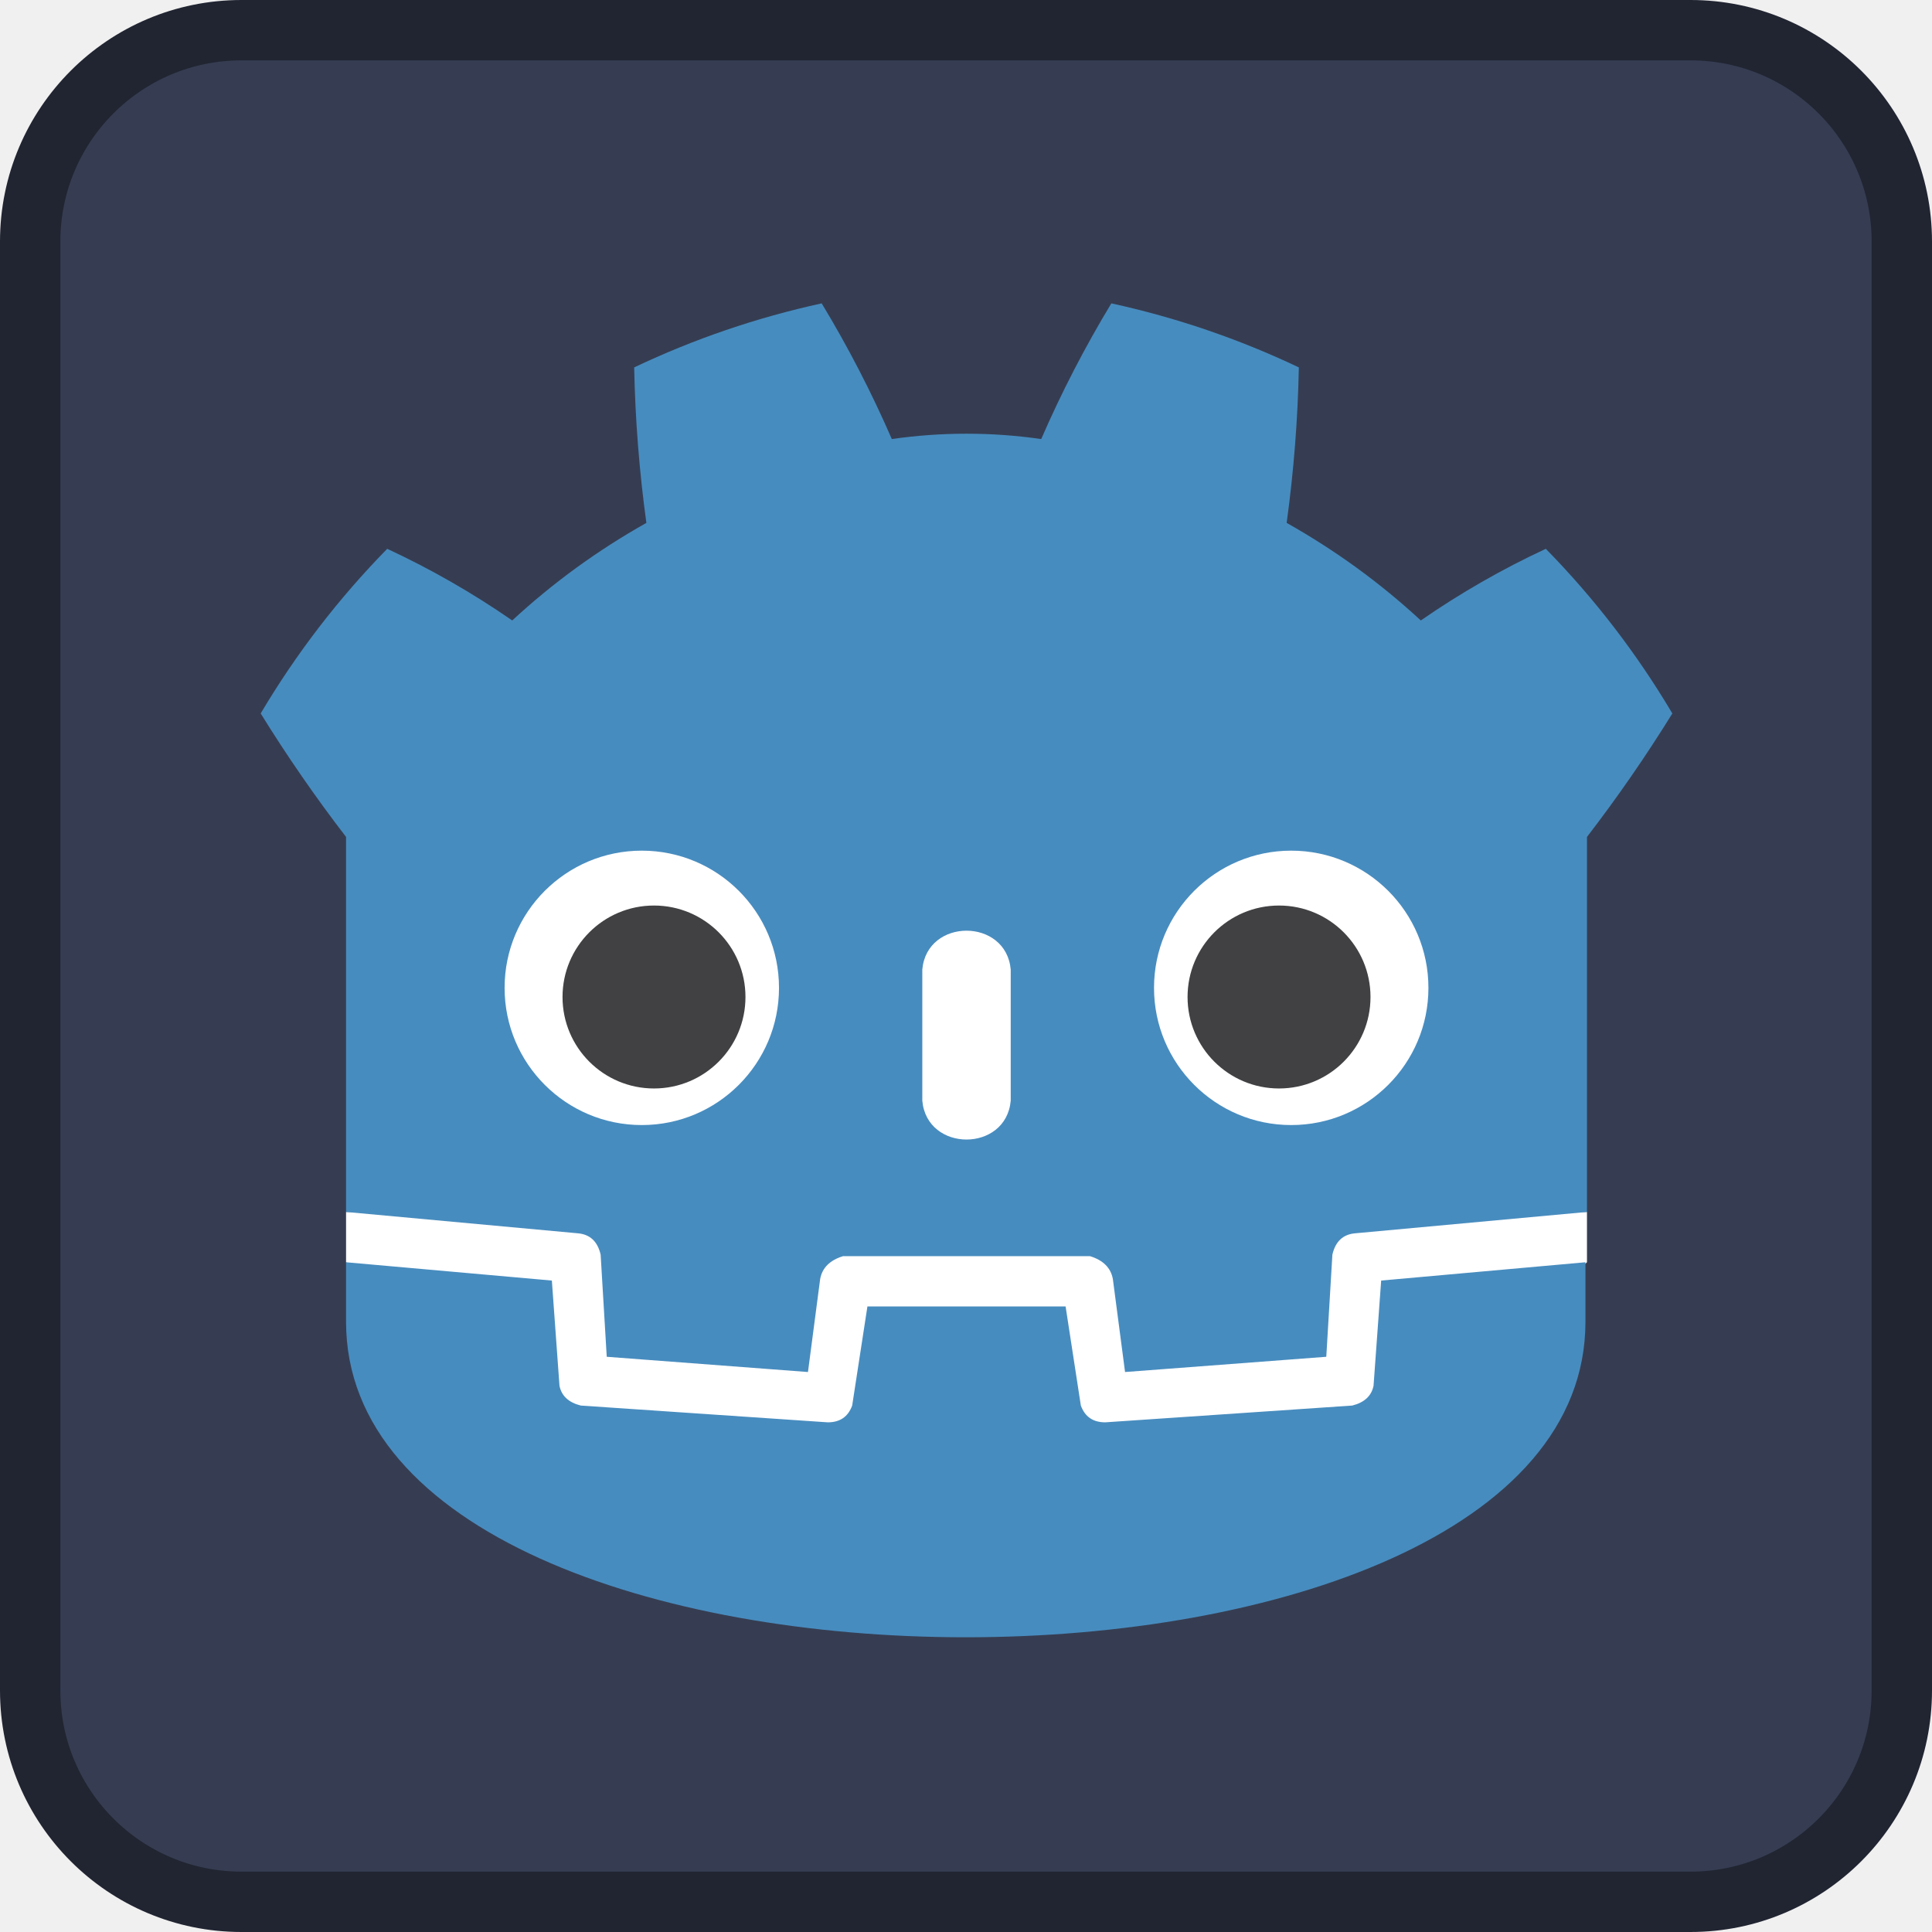
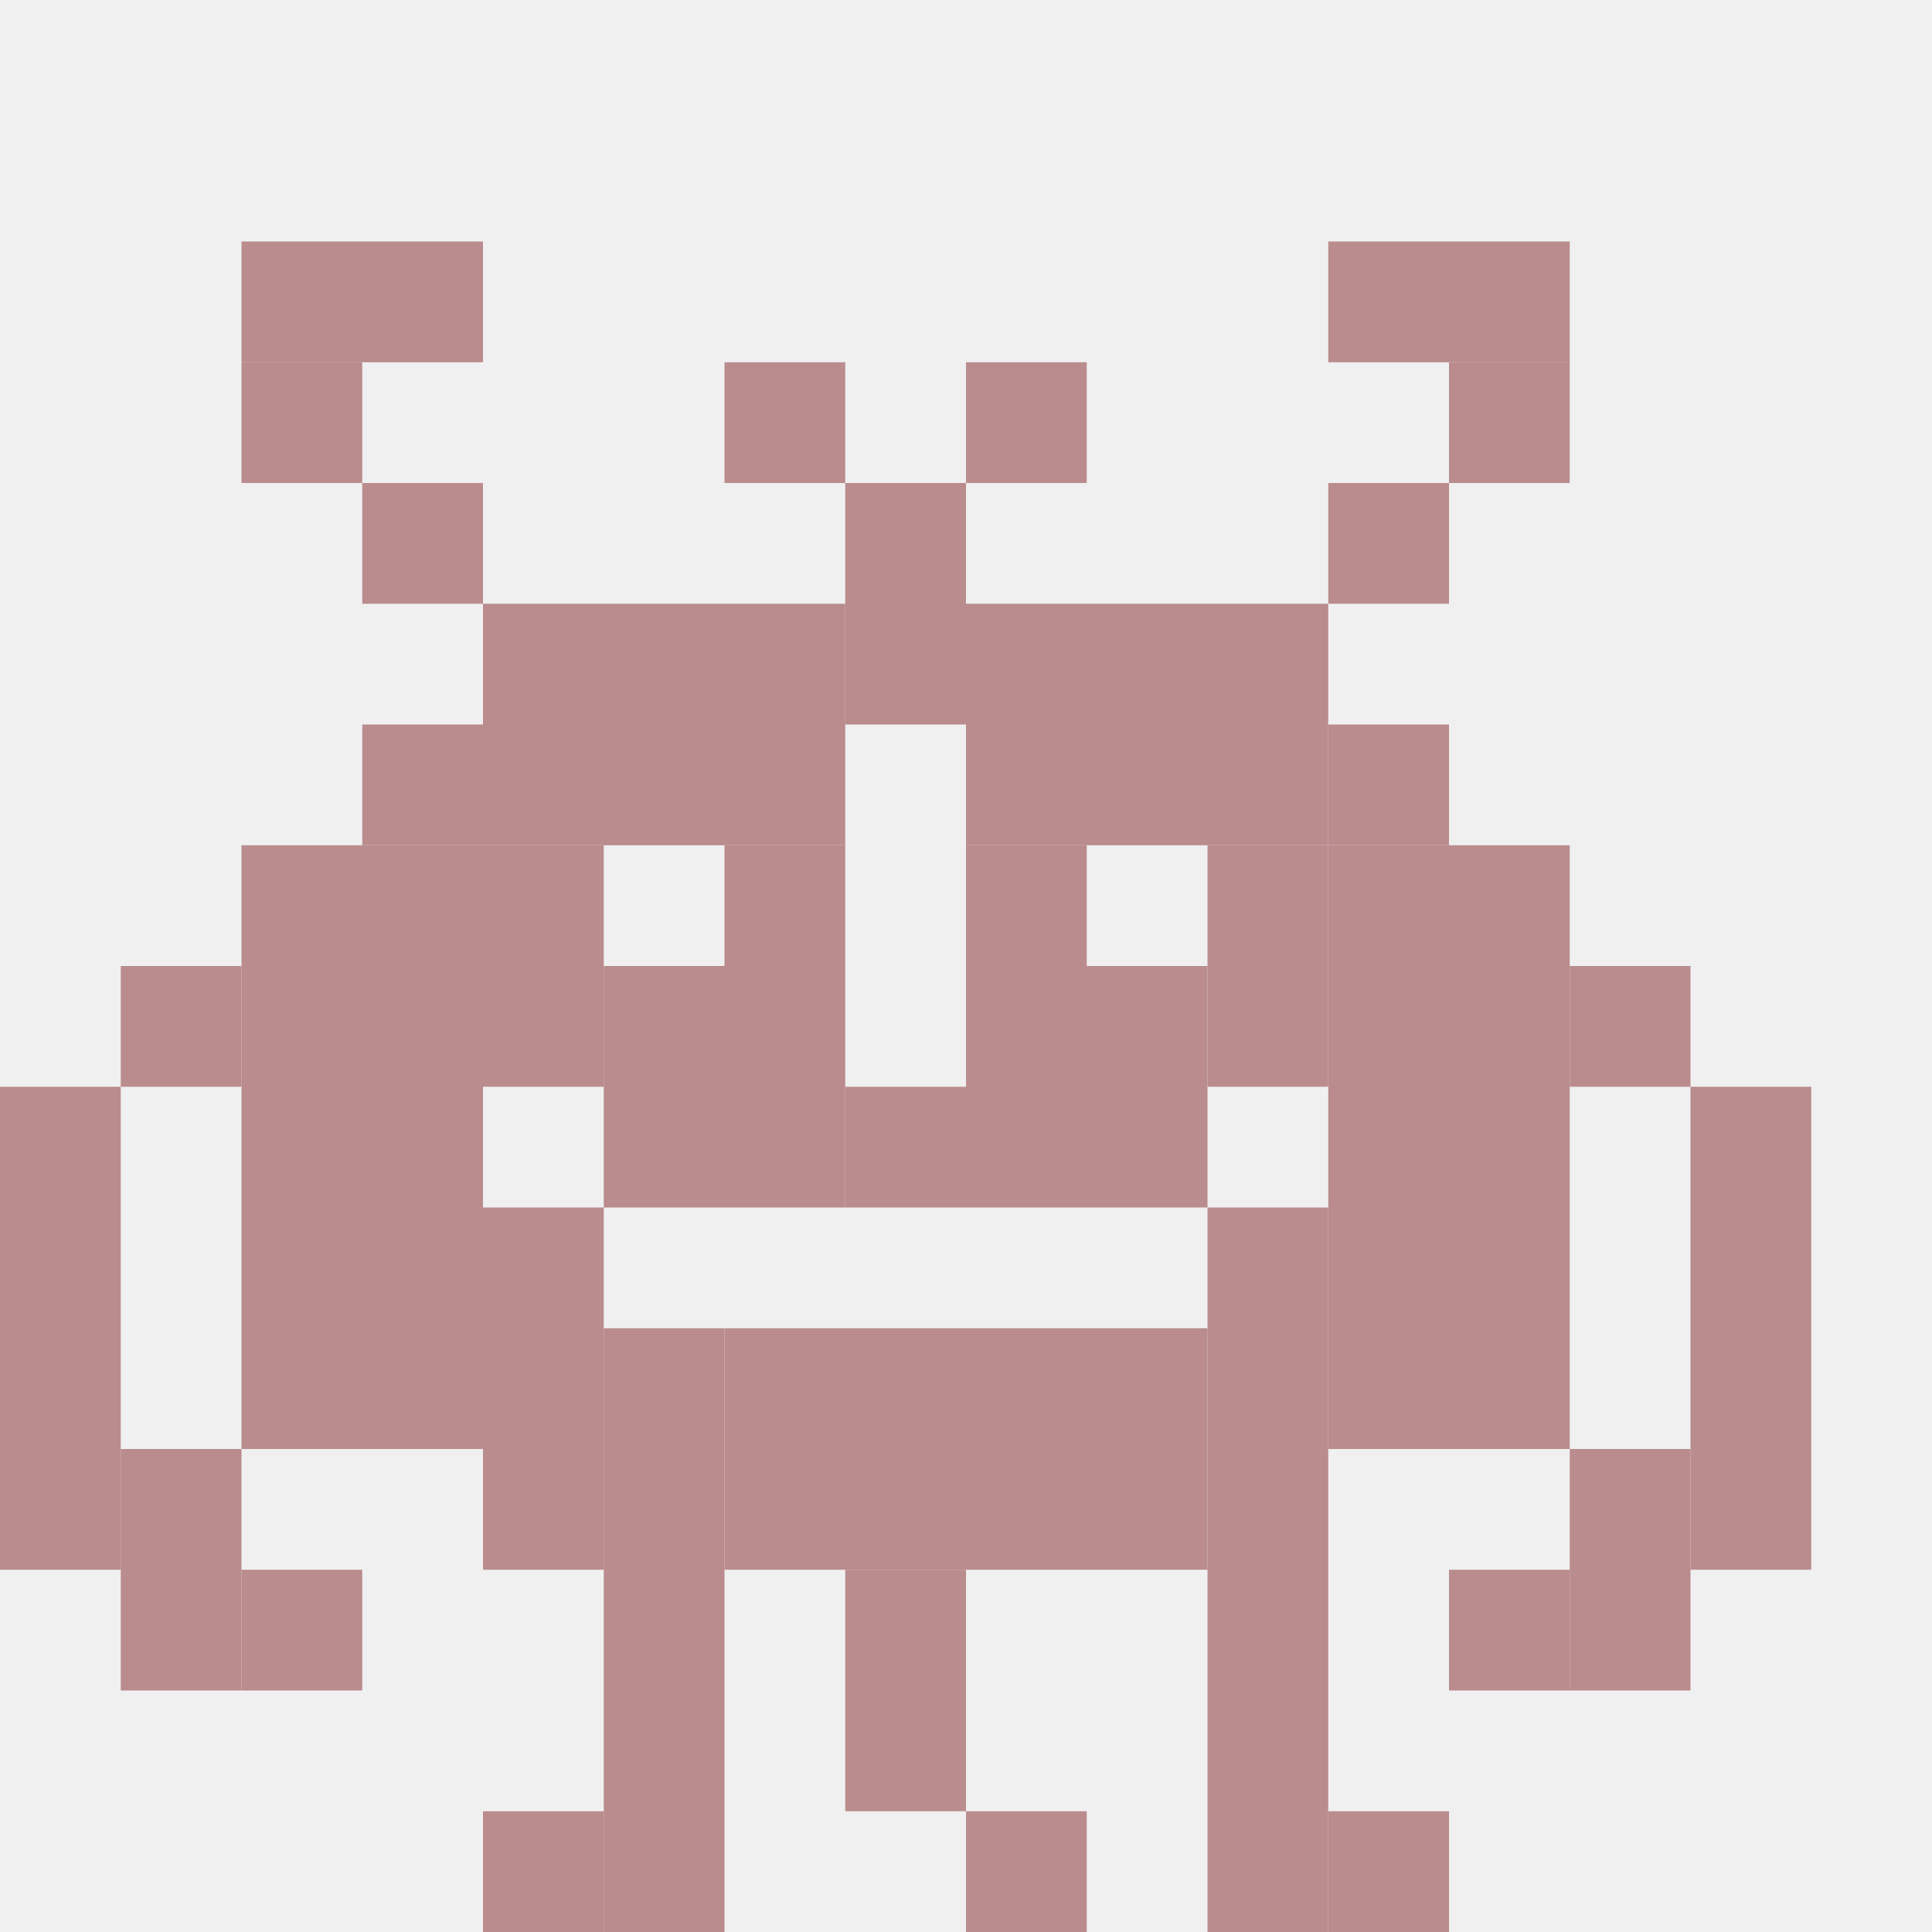
- <svg xmlns="http://www.w3.org/2000/svg" height="128" width="128">
-   <rect x="2" y="2" width="124" height="124" rx="14" fill="#363d52" stroke="#212532" stroke-width="4" />
-   <g transform="scale(.101) translate(122 122)">
-     <g fill="#fff">
-       <path d="M105 673v33q407 354 814 0v-33z" />
-       <path fill="#478cbf" d="m105 673 152 14q12 1 15 14l4 67 132 10 8-61q2-11 15-15h162q13 4 15 15l8 61 132-10 4-67q3-13 15-14l152-14V427q30-39 56-81-35-59-83-108-43 20-82 47-40-37-88-64 7-51 8-102-59-28-123-42-26 43-46 89-49-7-98 0-20-46-46-89-64 14-123 42 1 51 8 102-48 27-88 64-39-27-82-47-48 49-83 108 26 42 56 81zm0 33v39c0 276 813 276 813 0v-39l-134 12-5 69q-2 10-14 13l-162 11q-12 0-16-11l-10-65H447l-10 65q-4 11-16 11l-162-11q-12-3-14-13l-5-69z" />
-       <path d="M483 600c3 34 55 34 58 0v-86c-3-34-55-34-58 0z" />
-       <circle cx="725" cy="526" r="90" />
-       <circle cx="299" cy="526" r="90" />
-     </g>
-     <g fill="#414042">
-       <circle cx="307" cy="532" r="60" />
-       <circle cx="717" cy="532" r="60" />
-     </g>
-   </g>
+ <svg xmlns="http://www.w3.org/2000/svg" width="128" height="128" viewBox="0 0 128 128">
+   <rect x="32" y="80" width="8" height="24" style="fill:#ba8c8e;" />
+   <rect x="24" y="48" width="8" height="8" style="fill:#ba8c8e;" />
+   <rect x="88" y="48" width="8" height="8" style="fill:#ba8c8e;" />
+   <rect x="16" y="56" width="16" height="40" style="fill:#ba8c8e;" />
+   <rect x="88" y="56" width="16" height="40" style="fill:#ba8c8e;" />
+   <rect x="32" y="56" width="8" height="16" style="fill:#ba8c8e;" />
+   <rect x="80" y="56" width="8" height="16" style="fill:#ba8c8e;" />
+   <rect x="48" y="56" width="8" height="8" style="fill:#ba8c8e;" />
+   <rect x="64" y="56" width="8" height="8" style="fill:#ba8c8e;" />
+   <rect x="56" y="72" width="8" height="8" style="fill:#ba8c8e;" />
+   <rect x="8" y="64" width="8" height="8" style="fill:#ba8c8e;" />
+   <rect x="104" y="64" width="8" height="8" style="fill:#ba8c8e;" />
+   <rect x="0" y="72" width="8" height="32" style="fill:#ba8c8e;" />
+   <rect x="112" y="72" width="8" height="32" style="fill:#ba8c8e;" />
+   <rect x="80" y="80" width="8" height="48" style="fill:#ba8c8e;" />
+   <rect x="40" y="88" width="8" height="40" style="fill:#ba8c8e;" />
+   <rect x="48" y="88" width="32" height="16" style="fill:#ba8c8e;" />
+   <rect x="104" y="96" width="8" height="16" style="fill:#ba8c8e;" />
+   <rect x="8" y="96" width="8" height="16" style="fill:#ba8c8e;" />
+   <rect x="16" y="104" width="8" height="8" style="fill:#ba8c8e;" />
+   <rect x="96" y="104" width="8" height="8" style="fill:#ba8c8e;" />
+   <rect x="88" y="120" width="8" height="8" style="fill:#ba8c8e;" />
+   <rect x="32" y="120" width="8" height="8" style="fill:#ba8c8e;" />
+   <rect x="56" y="104" width="8" height="16" style="fill:#ba8c8e;" />
+   <rect x="64" y="120" width="8" height="8" style="fill:#ba8c8e;" />
+   <rect x="40" y="64" width="16" height="16" style="fill:#ba8c8e;" />
+   <rect x="64" y="64" width="16" height="16" style="fill:#ba8c8e;" />
+   <rect x="88" y="32" width="8" height="8" style="fill:#ba8c8e;" />
+   <rect x="64" y="24" width="8" height="8" style="fill:#ba8c8e;" />
+   <rect x="56" y="32" width="8" height="16" style="fill:#ba8c8e;" />
+   <rect x="16" y="16" width="16" height="8" style="fill:#ba8c8e;" />
+   <rect x="16" y="24" width="8" height="8" style="fill:#ba8c8e;" />
+   <rect x="48" y="24" width="8" height="8" style="fill:#ba8c8e;" />
+   <rect x="24" y="32" width="8" height="8" style="fill:#ba8c8e;" />
+   <rect x="32" y="40" width="24" height="16" style="fill:#ba8c8e;" />
+   <rect x="64" y="40" width="24" height="16" style="fill:#ba8c8e;" />
+   <rect x="88" y="16" width="16" height="8" style="fill:#ba8c8e;" />
+   <rect x="96" y="24" width="8" height="8" style="fill:#ba8c8e;" />
</svg>
